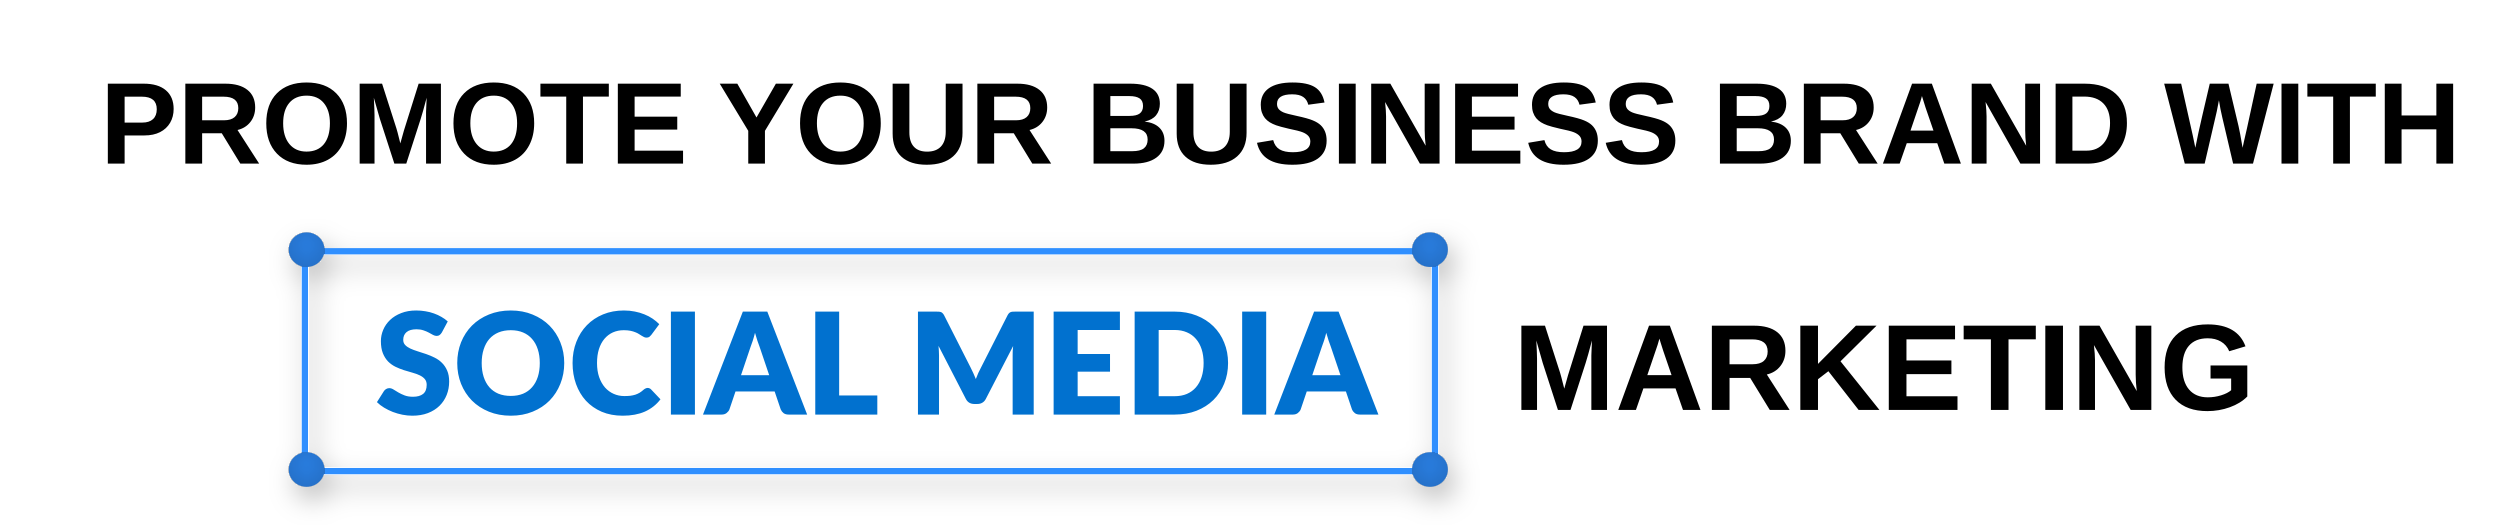
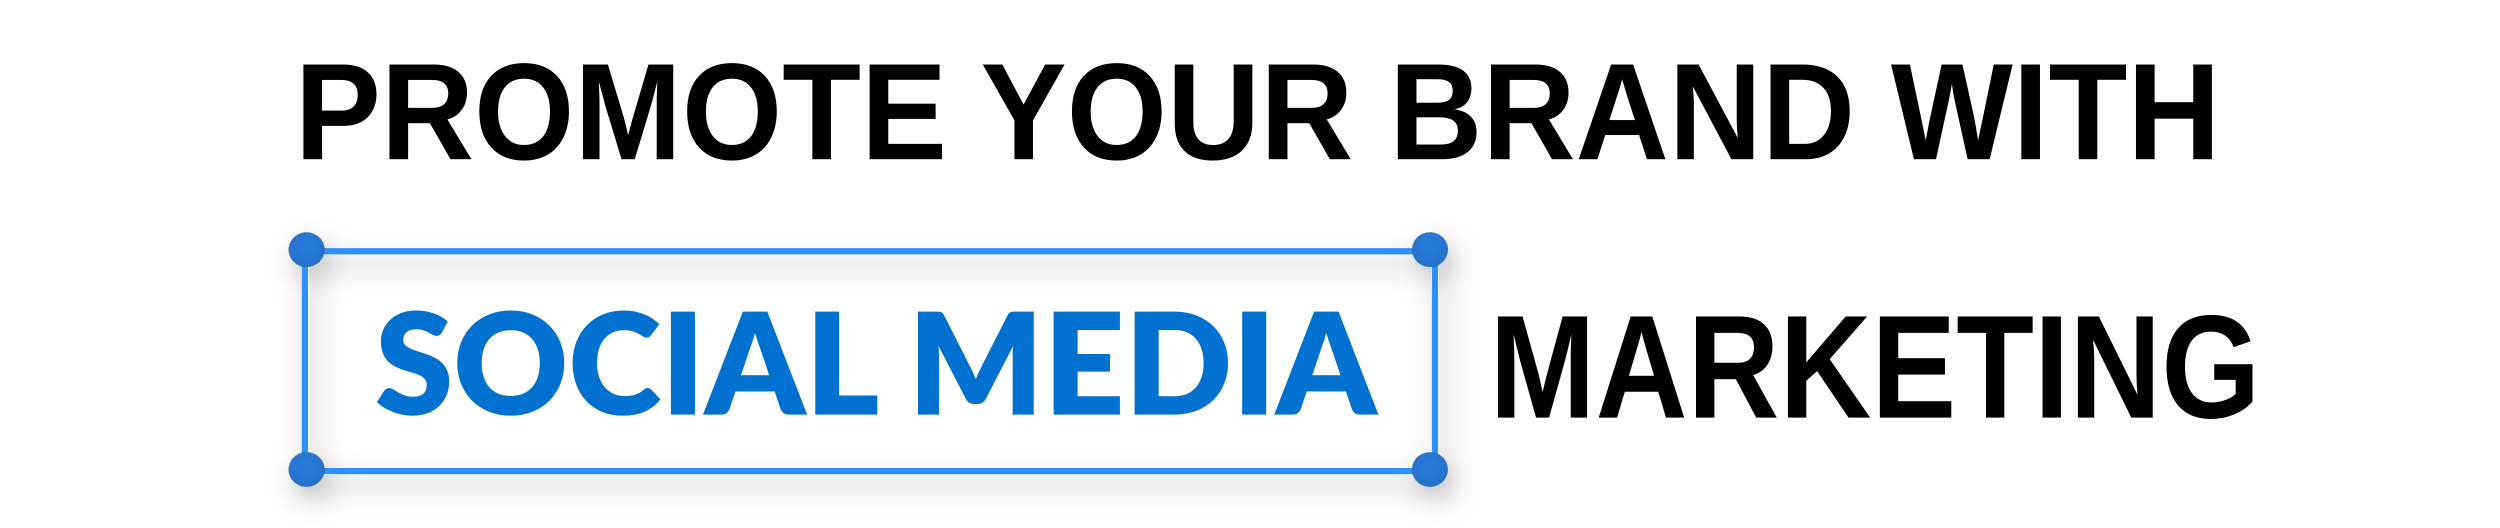
<svg xmlns="http://www.w3.org/2000/svg" width="796" height="168" viewBox="0 0 796 168" fill="none">
  <path d="M 140.672 105.877 C 140.447 106.237 140.207 106.507 139.952 106.688 C 139.712 106.867 139.397 106.957 139.007 106.957 C 138.662 106.957 138.287 106.852 137.882 106.642 C 137.492 106.417 137.042 106.17 136.532 105.9 C 136.037 105.63 135.467 105.39 134.822 105.18 C 134.177 104.955 133.442 104.842 132.617 104.842 C 131.192 104.842 130.127 105.15 129.422 105.765 C 128.732 106.365 128.387 107.182 128.387 108.217 C 128.387 108.877 128.597 109.425 129.017 109.86 C 129.437 110.295 129.985 110.67 130.66 110.985 C 131.35 111.3 132.13 111.592 133 111.862 C 133.885 112.117 134.785 112.41 135.7 112.74 C 136.615 113.055 137.507 113.43 138.377 113.865 C 139.262 114.3 140.042 114.855 140.717 115.53 C 141.407 116.205 141.962 117.03 142.382 118.005 C 142.802 118.965 143.012 120.127 143.012 121.492 C 143.012 123.007 142.75 124.425 142.225 125.745 C 141.7 127.065 140.935 128.22 139.93 129.21 C 138.94 130.185 137.71 130.957 136.24 131.527 C 134.785 132.082 133.127 132.36 131.267 132.36 C 130.247 132.36 129.205 132.255 128.14 132.045 C 127.09 131.835 126.07 131.542 125.08 131.167 C 124.09 130.777 123.16 130.32 122.29 129.795 C 121.42 129.27 120.662 128.685 120.017 128.04 L 122.267 124.485 C 122.447 124.23 122.68 124.02 122.965 123.855 C 123.265 123.675 123.587 123.585 123.932 123.585 C 124.382 123.585 124.832 123.727 125.282 124.012 C 125.747 124.297 126.265 124.612 126.835 124.957 C 127.42 125.302 128.087 125.617 128.837 125.902 C 129.587 126.187 130.472 126.33 131.492 126.33 C 132.872 126.33 133.945 126.03 134.71 125.43 C 135.475 124.815 135.857 123.847 135.857 122.527 C 135.857 121.762 135.647 121.14 135.227 120.66 C 134.807 120.18 134.252 119.782 133.562 119.467 C 132.887 119.152 132.115 118.875 131.245 118.635 C 130.375 118.395 129.482 118.132 128.567 117.847 C 127.652 117.547 126.76 117.187 125.89 116.767 C 125.02 116.332 124.24 115.77 123.55 115.08 C 122.875 114.375 122.327 113.505 121.907 112.47 C 121.487 111.42 121.277 110.13 121.277 108.6 C 121.277 107.37 121.525 106.17 122.02 105 C 122.515 103.83 123.242 102.787 124.202 101.872 C 125.162 100.957 126.34 100.23 127.735 99.69 C 129.13 99.135 130.727 98.858 132.527 98.858 C 133.532 98.858 134.507 98.94 135.452 99.105 C 136.412 99.255 137.32 99.487 138.175 99.802 C 139.03 100.102 139.825 100.47 140.56 100.905 C 141.31 101.325 141.977 101.805 142.562 102.345 L 140.672 105.877 Z M 179.652 115.597 C 179.652 117.967 179.239 120.172 178.414 122.212 C 177.604 124.252 176.457 126.03 174.972 127.545 C 173.487 129.045 171.694 130.222 169.594 131.077 C 167.509 131.933 165.192 132.36 162.642 132.36 C 160.092 132.36 157.767 131.933 155.667 131.077 C 153.567 130.222 151.767 129.045 150.267 127.545 C 148.782 126.03 147.627 124.252 146.802 122.212 C 145.992 120.172 145.587 117.967 145.587 115.597 C 145.587 113.227 145.992 111.022 146.802 108.982 C 147.627 106.942 148.782 105.172 150.267 103.672 C 151.767 102.172 153.567 100.995 155.667 100.14 C 157.767 99.285 160.092 98.858 162.642 98.858 C 165.192 98.858 167.509 99.292 169.594 100.162 C 171.694 101.017 173.487 102.195 174.972 103.695 C 176.457 105.195 177.604 106.965 178.414 109.005 C 179.239 111.045 179.652 113.242 179.652 115.597 Z M 171.867 115.597 C 171.867 113.977 171.657 112.522 171.237 111.232 C 170.817 109.927 170.209 108.825 169.414 107.925 C 168.634 107.025 167.674 106.335 166.534 105.855 C 165.394 105.375 164.097 105.135 162.642 105.135 C 161.172 105.135 159.859 105.375 158.704 105.855 C 157.564 106.335 156.597 107.025 155.802 107.925 C 155.022 108.825 154.422 109.927 154.002 111.232 C 153.582 112.522 153.372 113.977 153.372 115.597 C 153.372 117.232 153.582 118.702 154.002 120.007 C 154.422 121.297 155.022 122.392 155.802 123.292 C 156.597 124.192 157.564 124.882 158.704 125.362 C 159.859 125.827 161.172 126.06 162.642 126.06 C 164.097 126.06 165.394 125.827 166.534 125.362 C 167.674 124.882 168.634 124.192 169.414 123.292 C 170.209 122.392 170.817 121.297 171.237 120.007 C 171.657 118.702 171.867 117.232 171.867 115.597 Z M 206.222 123.517 C 206.402 123.517 206.582 123.555 206.762 123.63 C 206.942 123.69 207.115 123.802 207.28 123.967 L 210.295 127.14 C 208.975 128.865 207.317 130.17 205.322 131.055 C 203.342 131.925 200.995 132.36 198.28 132.36 C 195.79 132.36 193.555 131.94 191.575 131.1 C 189.61 130.245 187.937 129.075 186.557 127.59 C 185.192 126.09 184.142 124.32 183.407 122.28 C 182.672 120.225 182.305 117.997 182.305 115.597 C 182.305 113.152 182.702 110.91 183.497 108.87 C 184.292 106.815 185.41 105.045 186.85 103.56 C 188.29 102.075 190.015 100.92 192.025 100.095 C 194.035 99.27 196.247 98.858 198.662 98.858 C 199.892 98.858 201.047 98.97 202.127 99.195 C 203.222 99.405 204.242 99.705 205.187 100.095 C 206.132 100.47 207.002 100.927 207.797 101.467 C 208.592 102.007 209.297 102.592 209.912 103.222 L 207.347 106.665 C 207.182 106.875 206.987 107.07 206.762 107.25 C 206.537 107.415 206.222 107.497 205.817 107.497 C 205.547 107.497 205.292 107.437 205.052 107.317 C 204.812 107.197 204.557 107.055 204.287 106.89 C 204.017 106.71 203.717 106.522 203.387 106.327 C 203.072 106.117 202.69 105.93 202.24 105.765 C 201.805 105.585 201.287 105.435 200.687 105.315 C 200.102 105.195 199.412 105.135 198.617 105.135 C 197.357 105.135 196.202 105.367 195.152 105.832 C 194.117 106.297 193.217 106.98 192.452 107.88 C 191.702 108.765 191.117 109.86 190.697 111.165 C 190.292 112.455 190.09 113.932 190.09 115.597 C 190.09 117.277 190.315 118.77 190.765 120.075 C 191.23 121.38 191.852 122.482 192.632 123.382 C 193.427 124.267 194.35 124.942 195.4 125.407 C 196.45 125.872 197.575 126.105 198.775 126.105 C 199.465 126.105 200.095 126.075 200.665 126.015 C 201.235 125.94 201.767 125.827 202.262 125.677 C 202.757 125.512 203.222 125.302 203.657 125.047 C 204.092 124.777 204.535 124.44 204.985 124.035 C 205.165 123.885 205.36 123.765 205.57 123.675 C 205.78 123.57 205.997 123.517 206.222 123.517 Z M 221.264 132 L 213.614 132 L 213.614 99.217 L 221.264 99.217 L 221.264 132 Z M 244.914 119.467 L 241.877 110.49 C 241.652 109.92 241.412 109.252 241.157 108.487 C 240.902 107.707 240.647 106.867 240.392 105.967 C 240.167 106.882 239.927 107.73 239.672 108.51 C 239.417 109.29 239.177 109.965 238.952 110.535 L 235.937 119.467 L 244.914 119.467 Z M 256.997 132 L 251.102 132 C 250.442 132 249.909 131.85 249.504 131.55 C 249.099 131.235 248.792 130.837 248.582 130.357 L 246.647 124.642 L 234.182 124.642 L 232.247 130.357 C 232.082 130.777 231.782 131.16 231.347 131.505 C 230.927 131.835 230.402 132 229.772 132 L 223.832 132 L 236.522 99.217 L 244.307 99.217 L 256.997 132 Z M 279.336 125.925 L 279.336 132 L 259.581 132 L 259.581 99.217 L 267.186 99.217 L 267.186 125.925 L 279.336 125.925 Z M 329.132 99.217 L 329.132 132 L 322.427 132 L 322.427 113.145 C 322.427 112.71 322.434 112.237 322.449 111.727 C 322.479 111.217 322.524 110.7 322.584 110.175 L 313.877 127.027 C 313.607 127.552 313.239 127.95 312.774 128.22 C 312.324 128.49 311.807 128.625 311.222 128.625 L 310.187 128.625 C 309.602 128.625 309.077 128.49 308.612 128.22 C 308.162 127.95 307.802 127.552 307.532 127.027 L 298.824 110.13 C 298.869 110.67 298.907 111.202 298.937 111.727 C 298.967 112.237 298.982 112.71 298.982 113.145 L 298.982 132 L 292.277 132 L 292.277 99.217 L 298.082 99.217 C 298.412 99.217 298.697 99.225 298.937 99.24 C 299.192 99.255 299.417 99.3 299.612 99.375 C 299.807 99.45 299.979 99.57 300.129 99.735 C 300.294 99.885 300.452 100.102 300.602 100.387 L 309.039 117.015 C 309.339 117.585 309.624 118.177 309.894 118.792 C 310.179 119.407 310.449 120.037 310.704 120.682 C 310.959 120.022 311.222 119.377 311.492 118.747 C 311.777 118.117 312.077 117.517 312.392 116.947 L 320.807 100.387 C 320.957 100.102 321.107 99.885 321.257 99.735 C 321.422 99.57 321.602 99.45 321.797 99.375 C 321.992 99.3 322.209 99.255 322.449 99.24 C 322.704 99.225 322.997 99.217 323.327 99.217 L 329.132 99.217 Z M 343.125 105.067 L 343.125 112.717 L 353.43 112.717 L 353.43 118.342 L 343.125 118.342 L 343.125 126.15 L 356.58 126.15 L 356.58 132 L 335.475 132 L 335.475 99.217 L 356.58 99.217 L 356.58 105.067 L 343.125 105.067 Z M 391.016 115.597 C 391.016 117.967 390.603 120.157 389.778 122.167 C 388.968 124.162 387.821 125.895 386.336 127.365 C 384.851 128.82 383.058 129.96 380.958 130.785 C 378.873 131.595 376.556 132 374.006 132 L 361.271 132 L 361.271 99.217 L 374.006 99.217 C 376.556 99.217 378.873 99.63 380.958 100.455 C 383.058 101.28 384.851 102.42 386.336 103.875 C 387.821 105.33 388.968 107.062 389.778 109.072 C 390.603 111.067 391.016 113.242 391.016 115.597 Z M 383.231 115.597 C 383.231 113.977 383.021 112.515 382.601 111.21 C 382.181 109.905 381.573 108.802 380.778 107.902 C 379.998 106.987 379.038 106.29 377.898 105.81 C 376.758 105.315 375.461 105.067 374.006 105.067 L 368.921 105.067 L 368.921 126.15 L 374.006 126.15 C 375.461 126.15 376.758 125.91 377.898 125.43 C 379.038 124.935 379.998 124.237 380.778 123.337 C 381.573 122.422 382.181 121.312 382.601 120.007 C 383.021 118.702 383.231 117.232 383.231 115.597 Z M 403.154 132 L 395.504 132 L 395.504 99.217 L 403.154 99.217 L 403.154 132 Z M 426.804 119.467 L 423.766 110.49 C 423.541 109.92 423.301 109.252 423.046 108.487 C 422.791 107.707 422.536 106.867 422.281 105.967 C 422.056 106.882 421.816 107.73 421.561 108.51 C 421.306 109.29 421.066 109.965 420.841 110.535 L 417.826 119.467 L 426.804 119.467 Z M 438.886 132 L 432.991 132 C 432.331 132 431.799 131.85 431.394 131.55 C 430.989 131.235 430.681 130.837 430.471 130.357 L 428.536 124.642 L 416.071 124.642 L 414.136 130.357 C 413.971 130.777 413.671 131.16 413.236 131.505 C 412.816 131.835 412.291 132 411.661 132 L 405.721 132 L 418.411 99.217 L 426.196 99.217 L 438.886 132 Z" fill="#0171CF" />
  <g filter="url(#filter0_d_401_16)" transform="matrix(1, 0, 0, 1, 2, -1)">
    <rect x="95.073" y="81" width="359.818" height="70" stroke="#2F8FFF" stroke-width="2" />
    <g filter="url(#filter1_i_401_16)">
      <ellipse cx="453.307" cy="80.5" rx="5.686" ry="5.5" fill="#2F8FFF" />
    </g>
    <g filter="url(#filter2_i_401_16)">
      <ellipse cx="95.624" cy="80.5" rx="5.686" ry="5.5" fill="#2F8FFF" />
    </g>
    <g filter="url(#filter3_i_401_16)">
      <ellipse cx="453.307" cy="150.5" rx="5.686" ry="5.5" fill="#2F8FFF" />
    </g>
    <g filter="url(#filter4_i_401_16)">
      <ellipse cx="95.624" cy="150.5" rx="5.686" ry="5.5" fill="#2F8FFF" />
    </g>
  </g>
  <defs>
    <filter id="filter0_d_401_16" x="83.938" y="71" width="385.054" height="97" filterUnits="userSpaceOnUse" color-interpolation-filters="sRGB">
      <feFlood flood-opacity="0" result="BackgroundImageFix" />
      <feColorMatrix in="SourceAlpha" type="matrix" values="0 0 0 0 0 0 0 0 0 0 0 0 0 0 0 0 0 0 127 0" result="hardAlpha" />
      <feOffset dx="2" dy="4" />
      <feGaussianBlur stdDeviation="4" />
      <feComposite in2="hardAlpha" operator="out" />
      <feColorMatrix type="matrix" values="0 0 0 0 0 0 0 0 0 0 0 0 0 0 0 0 0 0 0.25 0" />
      <feBlend mode="normal" in2="BackgroundImageFix" result="effect1_dropShadow_401_16" />
      <feBlend mode="normal" in="SourceGraphic" in2="effect1_dropShadow_401_16" result="shape" />
    </filter>
    <filter id="filter1_i_401_16" x="447.621" y="73" width="11.371" height="13" filterUnits="userSpaceOnUse" color-interpolation-filters="sRGB">
      <feFlood flood-opacity="0" result="BackgroundImageFix" />
      <feBlend mode="normal" in="SourceGraphic" in2="BackgroundImageFix" result="shape" />
      <feColorMatrix in="SourceAlpha" type="matrix" values="0 0 0 0 0 0 0 0 0 0 0 0 0 0 0 0 0 0 127 0" result="hardAlpha" />
      <feMorphology radius="7" operator="dilate" in="SourceAlpha" result="effect1_innerShadow_401_16" />
      <feOffset dy="-2" />
      <feGaussianBlur stdDeviation="5.5" />
      <feComposite in2="hardAlpha" operator="arithmetic" k2="-1" k3="1" />
      <feColorMatrix type="matrix" values="0 0 0 0 0 0 0 0 0 0 0 0 0 0 0 0 0 0 0.25 0" />
      <feBlend mode="normal" in2="shape" result="effect1_innerShadow_401_16" />
    </filter>
    <filter id="filter2_i_401_16" x="89.938" y="73" width="11.371" height="13" filterUnits="userSpaceOnUse" color-interpolation-filters="sRGB">
      <feFlood flood-opacity="0" result="BackgroundImageFix" />
      <feBlend mode="normal" in="SourceGraphic" in2="BackgroundImageFix" result="shape" />
      <feColorMatrix in="SourceAlpha" type="matrix" values="0 0 0 0 0 0 0 0 0 0 0 0 0 0 0 0 0 0 127 0" result="hardAlpha" />
      <feMorphology radius="7" operator="dilate" in="SourceAlpha" result="effect1_innerShadow_401_16" />
      <feOffset dy="-2" />
      <feGaussianBlur stdDeviation="5.5" />
      <feComposite in2="hardAlpha" operator="arithmetic" k2="-1" k3="1" />
      <feColorMatrix type="matrix" values="0 0 0 0 0 0 0 0 0 0 0 0 0 0 0 0 0 0 0.25 0" />
      <feBlend mode="normal" in2="shape" result="effect1_innerShadow_401_16" />
    </filter>
    <filter id="filter3_i_401_16" x="447.621" y="143" width="11.371" height="13" filterUnits="userSpaceOnUse" color-interpolation-filters="sRGB">
      <feFlood flood-opacity="0" result="BackgroundImageFix" />
      <feBlend mode="normal" in="SourceGraphic" in2="BackgroundImageFix" result="shape" />
      <feColorMatrix in="SourceAlpha" type="matrix" values="0 0 0 0 0 0 0 0 0 0 0 0 0 0 0 0 0 0 127 0" result="hardAlpha" />
      <feMorphology radius="7" operator="dilate" in="SourceAlpha" result="effect1_innerShadow_401_16" />
      <feOffset dy="-2" />
      <feGaussianBlur stdDeviation="5.5" />
      <feComposite in2="hardAlpha" operator="arithmetic" k2="-1" k3="1" />
      <feColorMatrix type="matrix" values="0 0 0 0 0 0 0 0 0 0 0 0 0 0 0 0 0 0 0.25 0" />
      <feBlend mode="normal" in2="shape" result="effect1_innerShadow_401_16" />
    </filter>
    <filter id="filter4_i_401_16" x="89.938" y="143" width="11.371" height="13" filterUnits="userSpaceOnUse" color-interpolation-filters="sRGB">
      <feFlood flood-opacity="0" result="BackgroundImageFix" />
      <feBlend mode="normal" in="SourceGraphic" in2="BackgroundImageFix" result="shape" />
      <feColorMatrix in="SourceAlpha" type="matrix" values="0 0 0 0 0 0 0 0 0 0 0 0 0 0 0 0 0 0 127 0" result="hardAlpha" />
      <feMorphology radius="7" operator="dilate" in="SourceAlpha" result="effect1_innerShadow_401_16" />
      <feOffset dy="-2" />
      <feGaussianBlur stdDeviation="5.5" />
      <feComposite in2="hardAlpha" operator="arithmetic" k2="-1" k3="1" />
      <feColorMatrix type="matrix" values="0 0 0 0 0 0 0 0 0 0 0 0 0 0 0 0 0 0 0.25 0" />
      <feBlend mode="normal" in2="shape" result="effect1_innerShadow_401_16" />
    </filter>
  </defs>
-   <text style="fill: rgb(0, 0, 0); font-family: Arial, sans-serif; font-size: 37px; font-weight: 700; white-space: pre;" transform="matrix(1, 0, 0, 1, -62.84925, -0.363224)">
-     <tspan x="94.713" y="52.457">PROMOTE YOUR BUSINESS BRAND WITH</tspan>
+   <text style="fill: rgb(0, 0, 0); font-family: Arial, sans-serif; font-size: 37px; font-weight: 700; white-space: pre;" transform="matrix(1.110262, 0, 0, 1.184665, -11.29245, -11.44954)">
+     <tspan x="94.713" y="52.457">PROMOTE YOUR  BRAND WITH</tspan>
    <tspan x="94.713" dy="1.2em">​</tspan>
    <tspan x="94.713" dy="1.2em">​</tspan>
  </text>
-   <text style="fill: rgb(0, 0, 0); font-family: Arial, sans-serif; font-size: 39px; font-weight: 700; white-space: pre;" x="481.795" y="130.523">MARKETING</text>
+   <text style="fill: rgb(0, 0, 0); font-family: Arial, sans-serif; font-size: 39px; font-weight: 700; white-space: pre;" x="481.795" y="130.523" transform="matrix(1.039275, 0, 0, 1.2, -26.45758, -23.67021)">MARKETING</text>
</svg>
